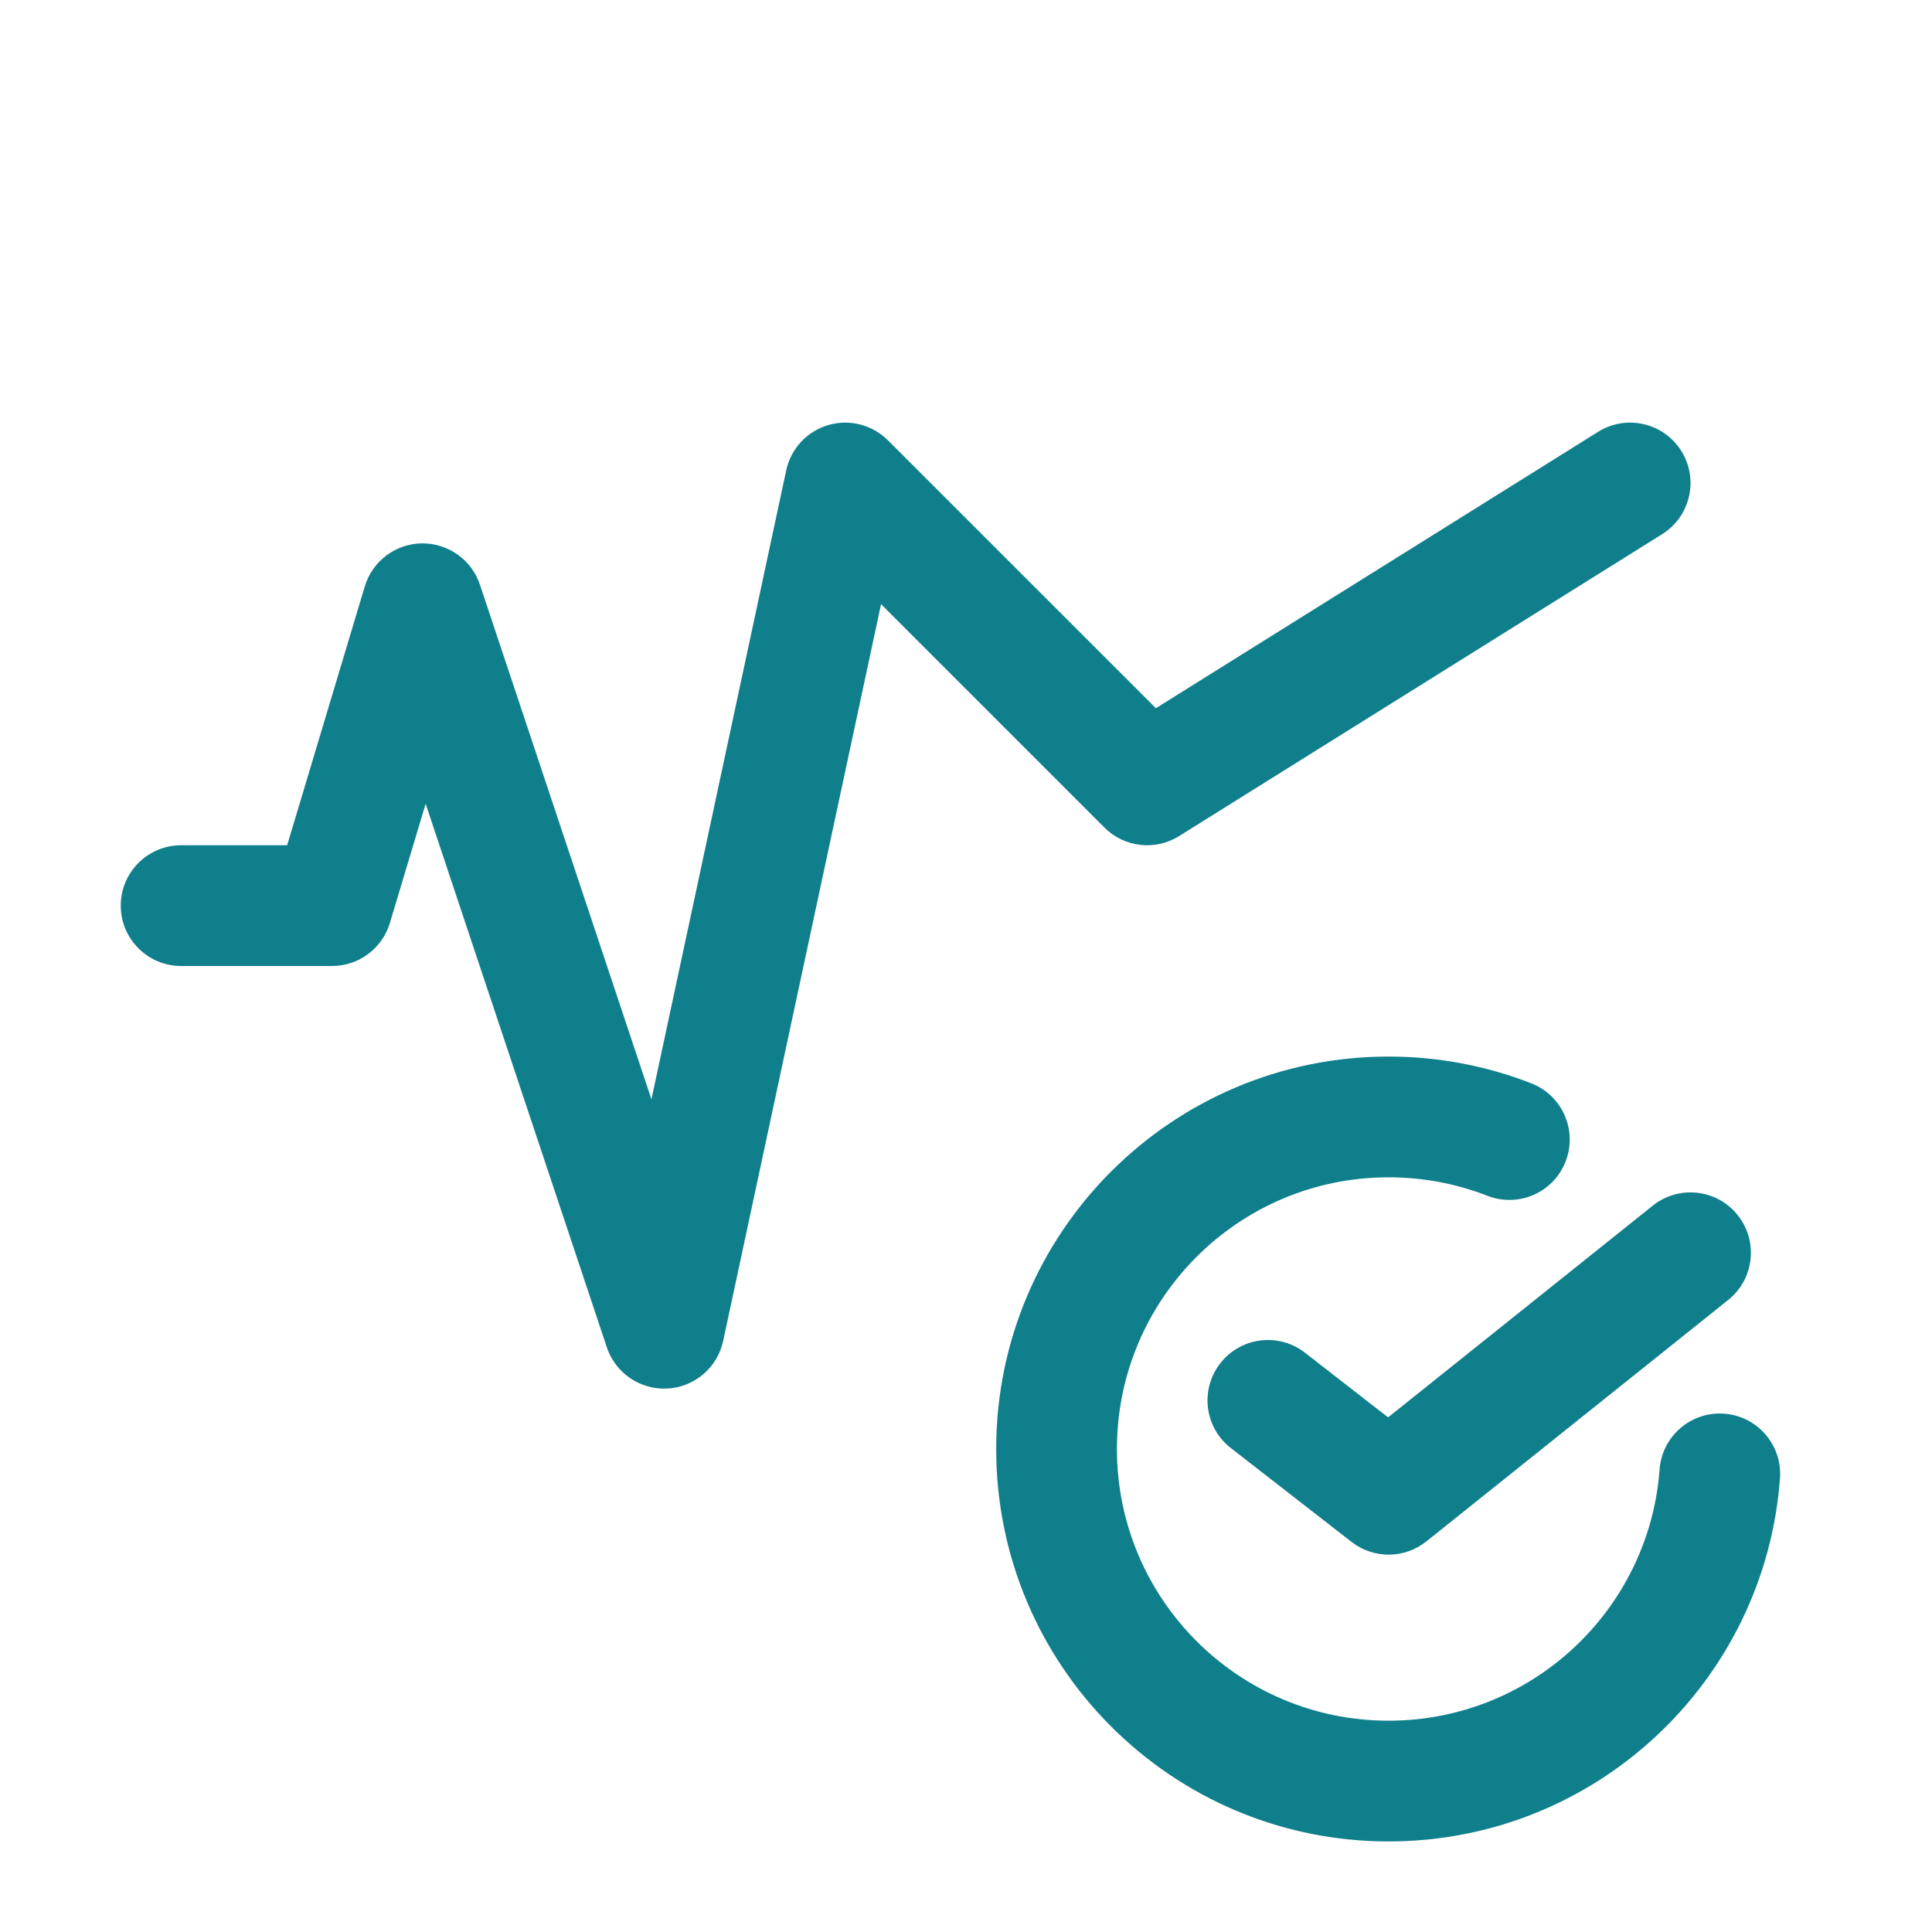
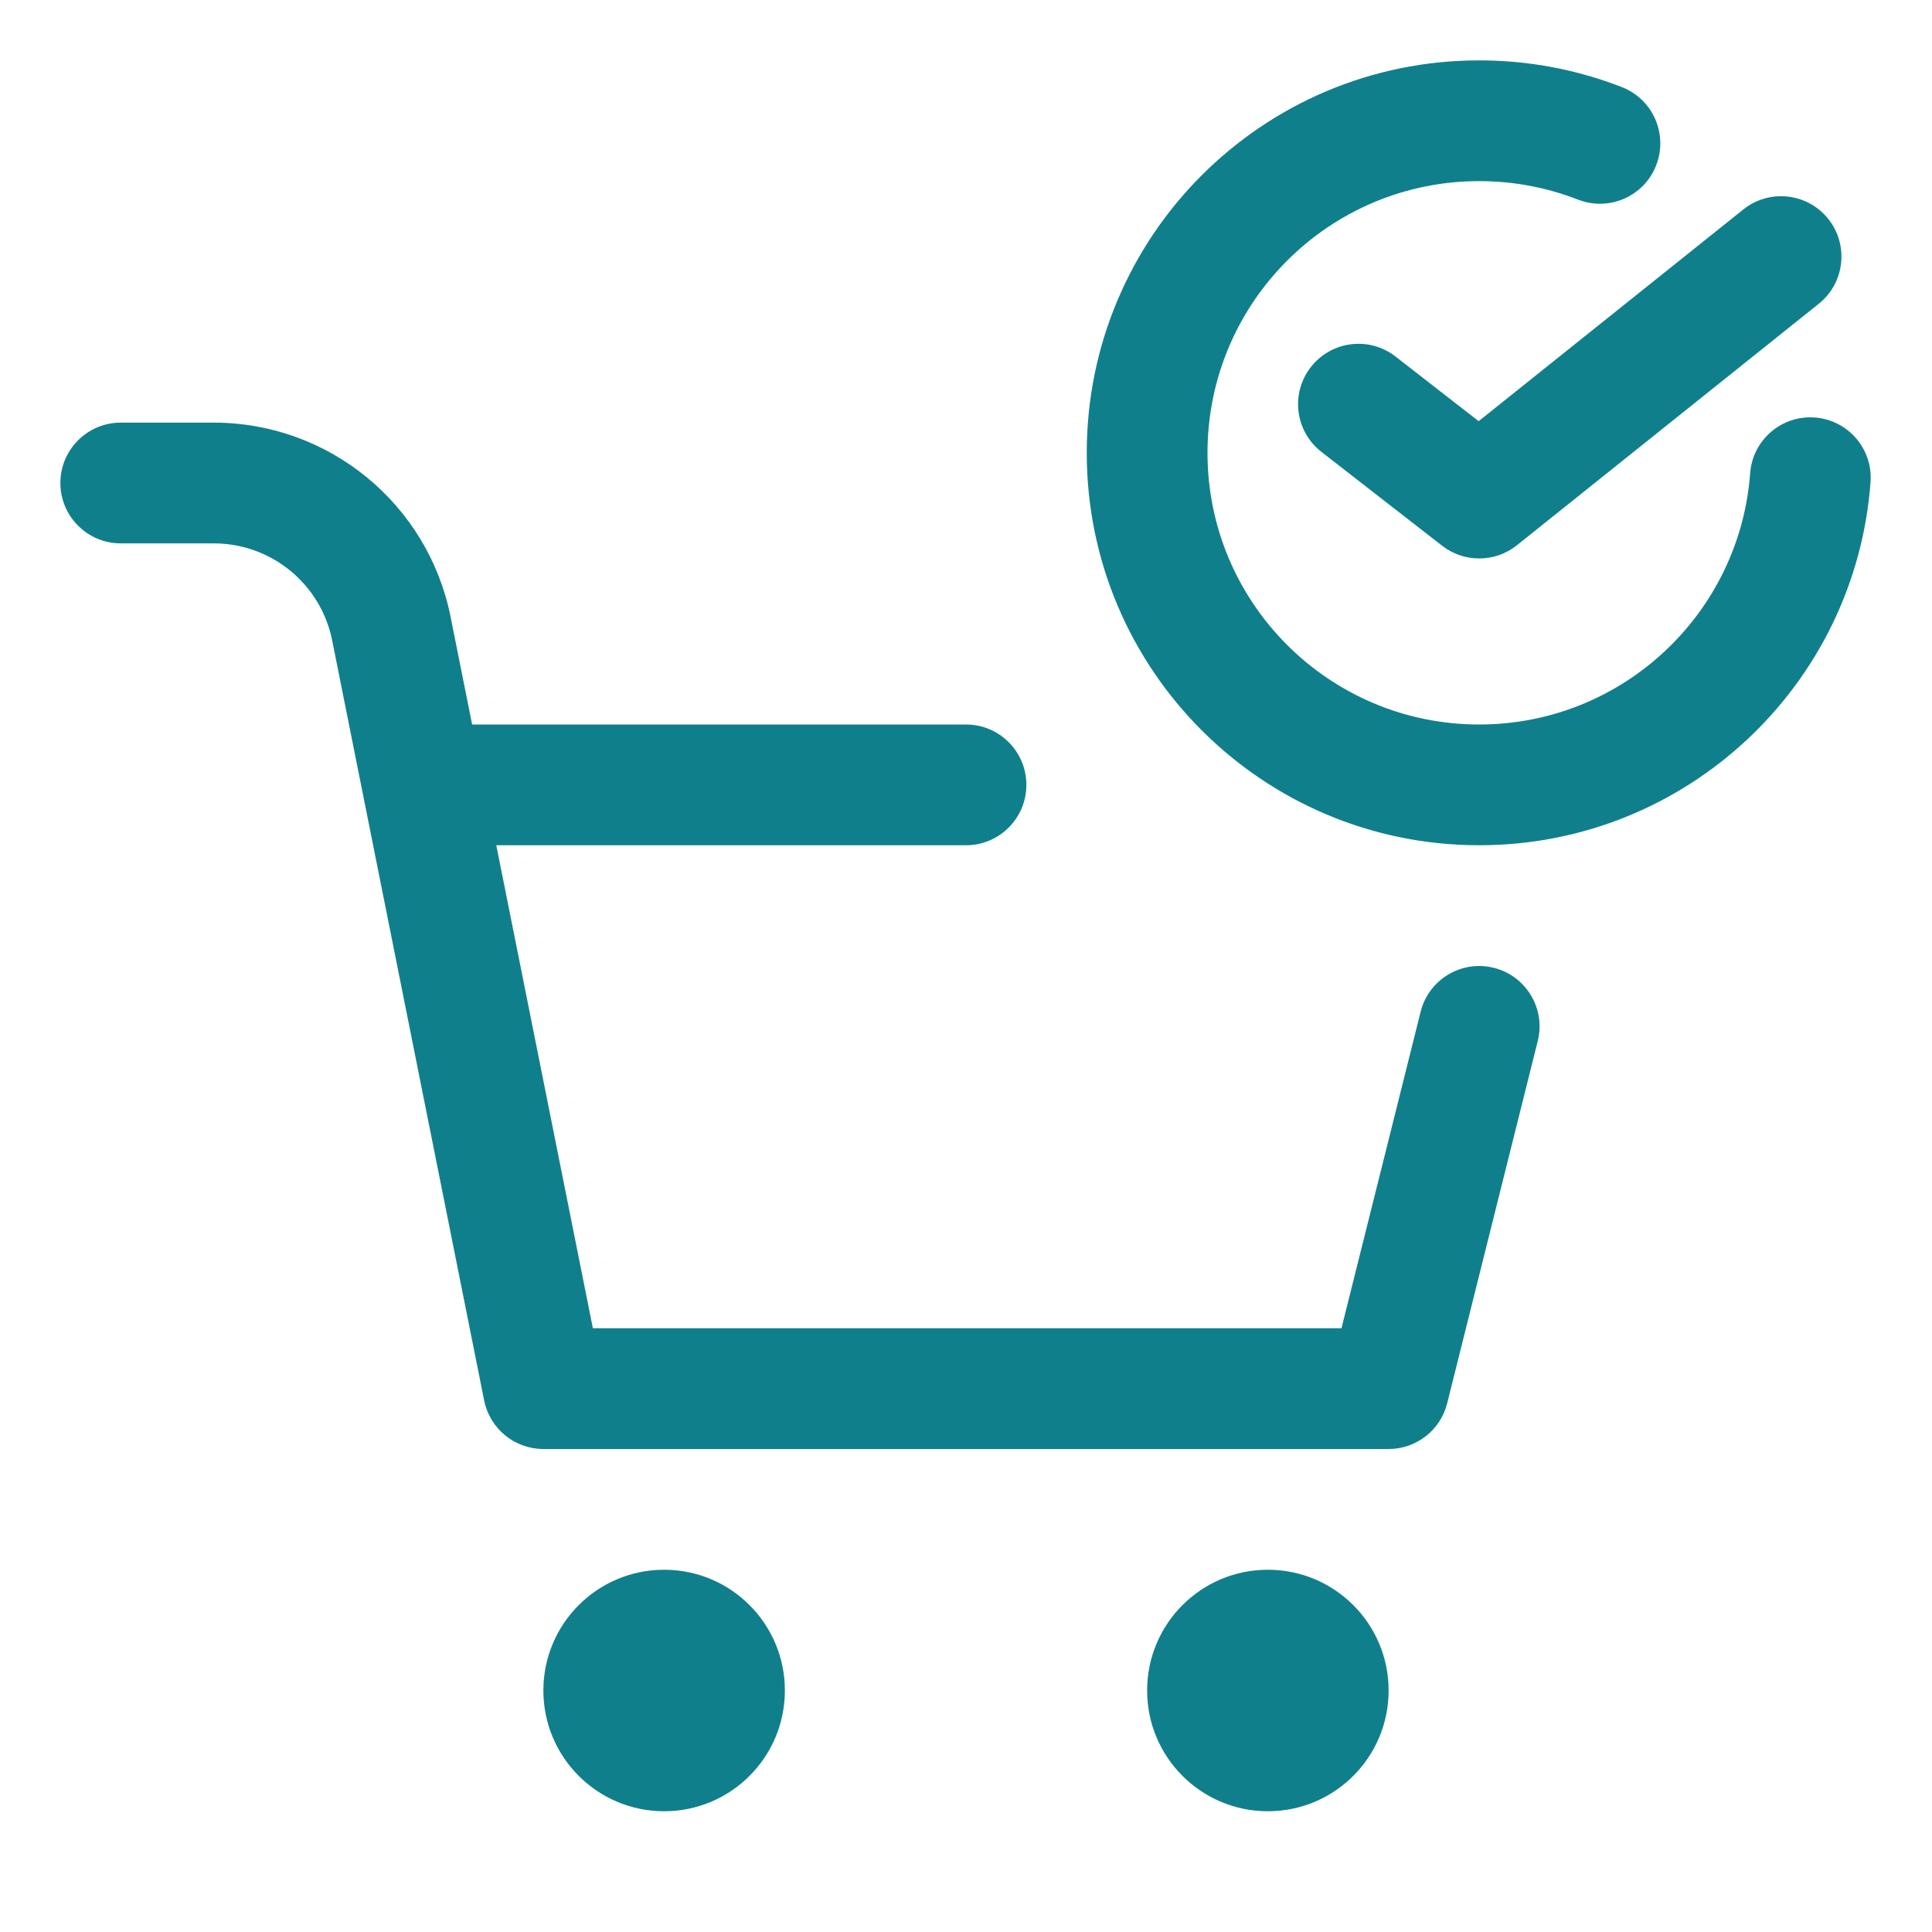
<svg xmlns="http://www.w3.org/2000/svg" width="32" height="32" viewBox="0 0 32 32" fill="none">
-   <path d="M27.848 7.47C28.141 7.938 27.998 8.555 27.53 8.848L19.53 13.848C19.135 14.095 18.622 14.037 18.293 13.707L14.593 10.007L11.978 22.21C11.883 22.651 11.505 22.974 11.055 22.999C10.605 23.023 10.194 22.744 10.051 22.316L7.05 13.313L6.458 15.287C6.331 15.71 5.942 16 5.5 16H3C2.448 16 2 15.552 2 15C2 14.448 2.448 14 3 14H4.756L6.042 9.713C6.167 9.295 6.549 9.007 6.985 9C7.421 8.994 7.811 9.27 7.949 9.684L10.79 18.208L13.022 7.791C13.099 7.432 13.365 7.145 13.717 7.041C14.068 6.937 14.448 7.034 14.707 7.293L19.145 11.73L26.47 7.152C26.938 6.859 27.555 7.002 27.848 7.47Z" fill="#107F8C" />
-   <path d="M28.781 20.125C29.126 20.557 29.056 21.186 28.625 21.531L23.625 25.531C23.264 25.82 22.751 25.823 22.386 25.539L20.386 23.984C19.95 23.645 19.872 23.017 20.211 22.581C20.55 22.145 21.178 22.066 21.614 22.405L22.991 23.476L27.375 19.969C27.807 19.624 28.436 19.694 28.781 20.125Z" fill="#107F8C" />
-   <path d="M18.5 24C18.5 21.515 20.515 19.5 23 19.5C23.579 19.5 24.13 19.609 24.636 19.806C25.151 20.007 25.731 19.753 25.931 19.239C26.132 18.724 25.878 18.144 25.364 17.944C24.63 17.657 23.832 17.5 23 17.5C19.41 17.5 16.5 20.41 16.5 24C16.5 27.59 19.41 30.5 23 30.5C26.426 30.5 29.233 27.85 29.482 24.486C29.523 23.936 29.11 23.456 28.559 23.415C28.008 23.374 27.528 23.788 27.488 24.339C27.315 26.665 25.371 28.5 23 28.5C20.515 28.5 18.5 26.485 18.5 24Z" fill="#107F8C" />
+   <path fill-rule="evenodd" clip-rule="evenodd" d="M20 7.5C20 5.015 22.015 3 24.5 3C25.079 3 25.63 3.109 26.136 3.306C26.651 3.507 27.231 3.253 27.431 2.739C27.632 2.224 27.378 1.644 26.864 1.443C26.13 1.157 25.332 1 24.5 1C20.91 1 18 3.91 18 7.5C18 11.09 20.91 14 24.5 14C27.926 14 30.733 11.35 30.982 7.986C31.023 7.436 30.61 6.956 30.059 6.915C29.508 6.874 29.028 7.288 28.988 7.839C28.815 10.165 26.871 12 24.5 12C22.015 12 20 9.985 20 7.5ZM30.125 5.031C30.556 4.686 30.626 4.057 30.281 3.625C29.936 3.194 29.307 3.124 28.875 3.469L24.491 6.976L23.114 5.905C22.678 5.566 22.05 5.645 21.711 6.081C21.372 6.516 21.45 7.145 21.886 7.484L23.886 9.039C24.251 9.323 24.764 9.32 25.125 9.031L30.125 5.031ZM1 8C1 7.448 1.448 7 2 7H3.541C5.447 7 7.089 8.346 7.463 10.216L7.82 12L16 12C16.552 12 17 12.447 17 13C17 13.552 16.552 14 16 14L8.22 14L9.82 22H22.219L23.53 16.758C23.664 16.222 24.207 15.896 24.742 16.03C25.278 16.164 25.604 16.707 25.47 17.242L23.97 23.242C23.859 23.688 23.459 24 23 24H9C8.523 24 8.113 23.663 8.019 23.196L6.024 13.219C6.021 13.204 6.018 13.19 6.015 13.174L5.502 10.608C5.315 9.673 4.494 9 3.541 9H2C1.448 9 1 8.552 1 8ZM23 28C23 29.105 22.105 30 21 30C19.895 30 19 29.105 19 28C19 26.895 19.895 26 21 26C22.105 26 23 26.895 23 28ZM11 30C12.105 30 13 29.105 13 28C13 26.895 12.105 26 11 26C9.895 26 9 26.895 9 28C9 29.105 9.895 30 11 30Z" fill="#107F8C" />
</svg>
